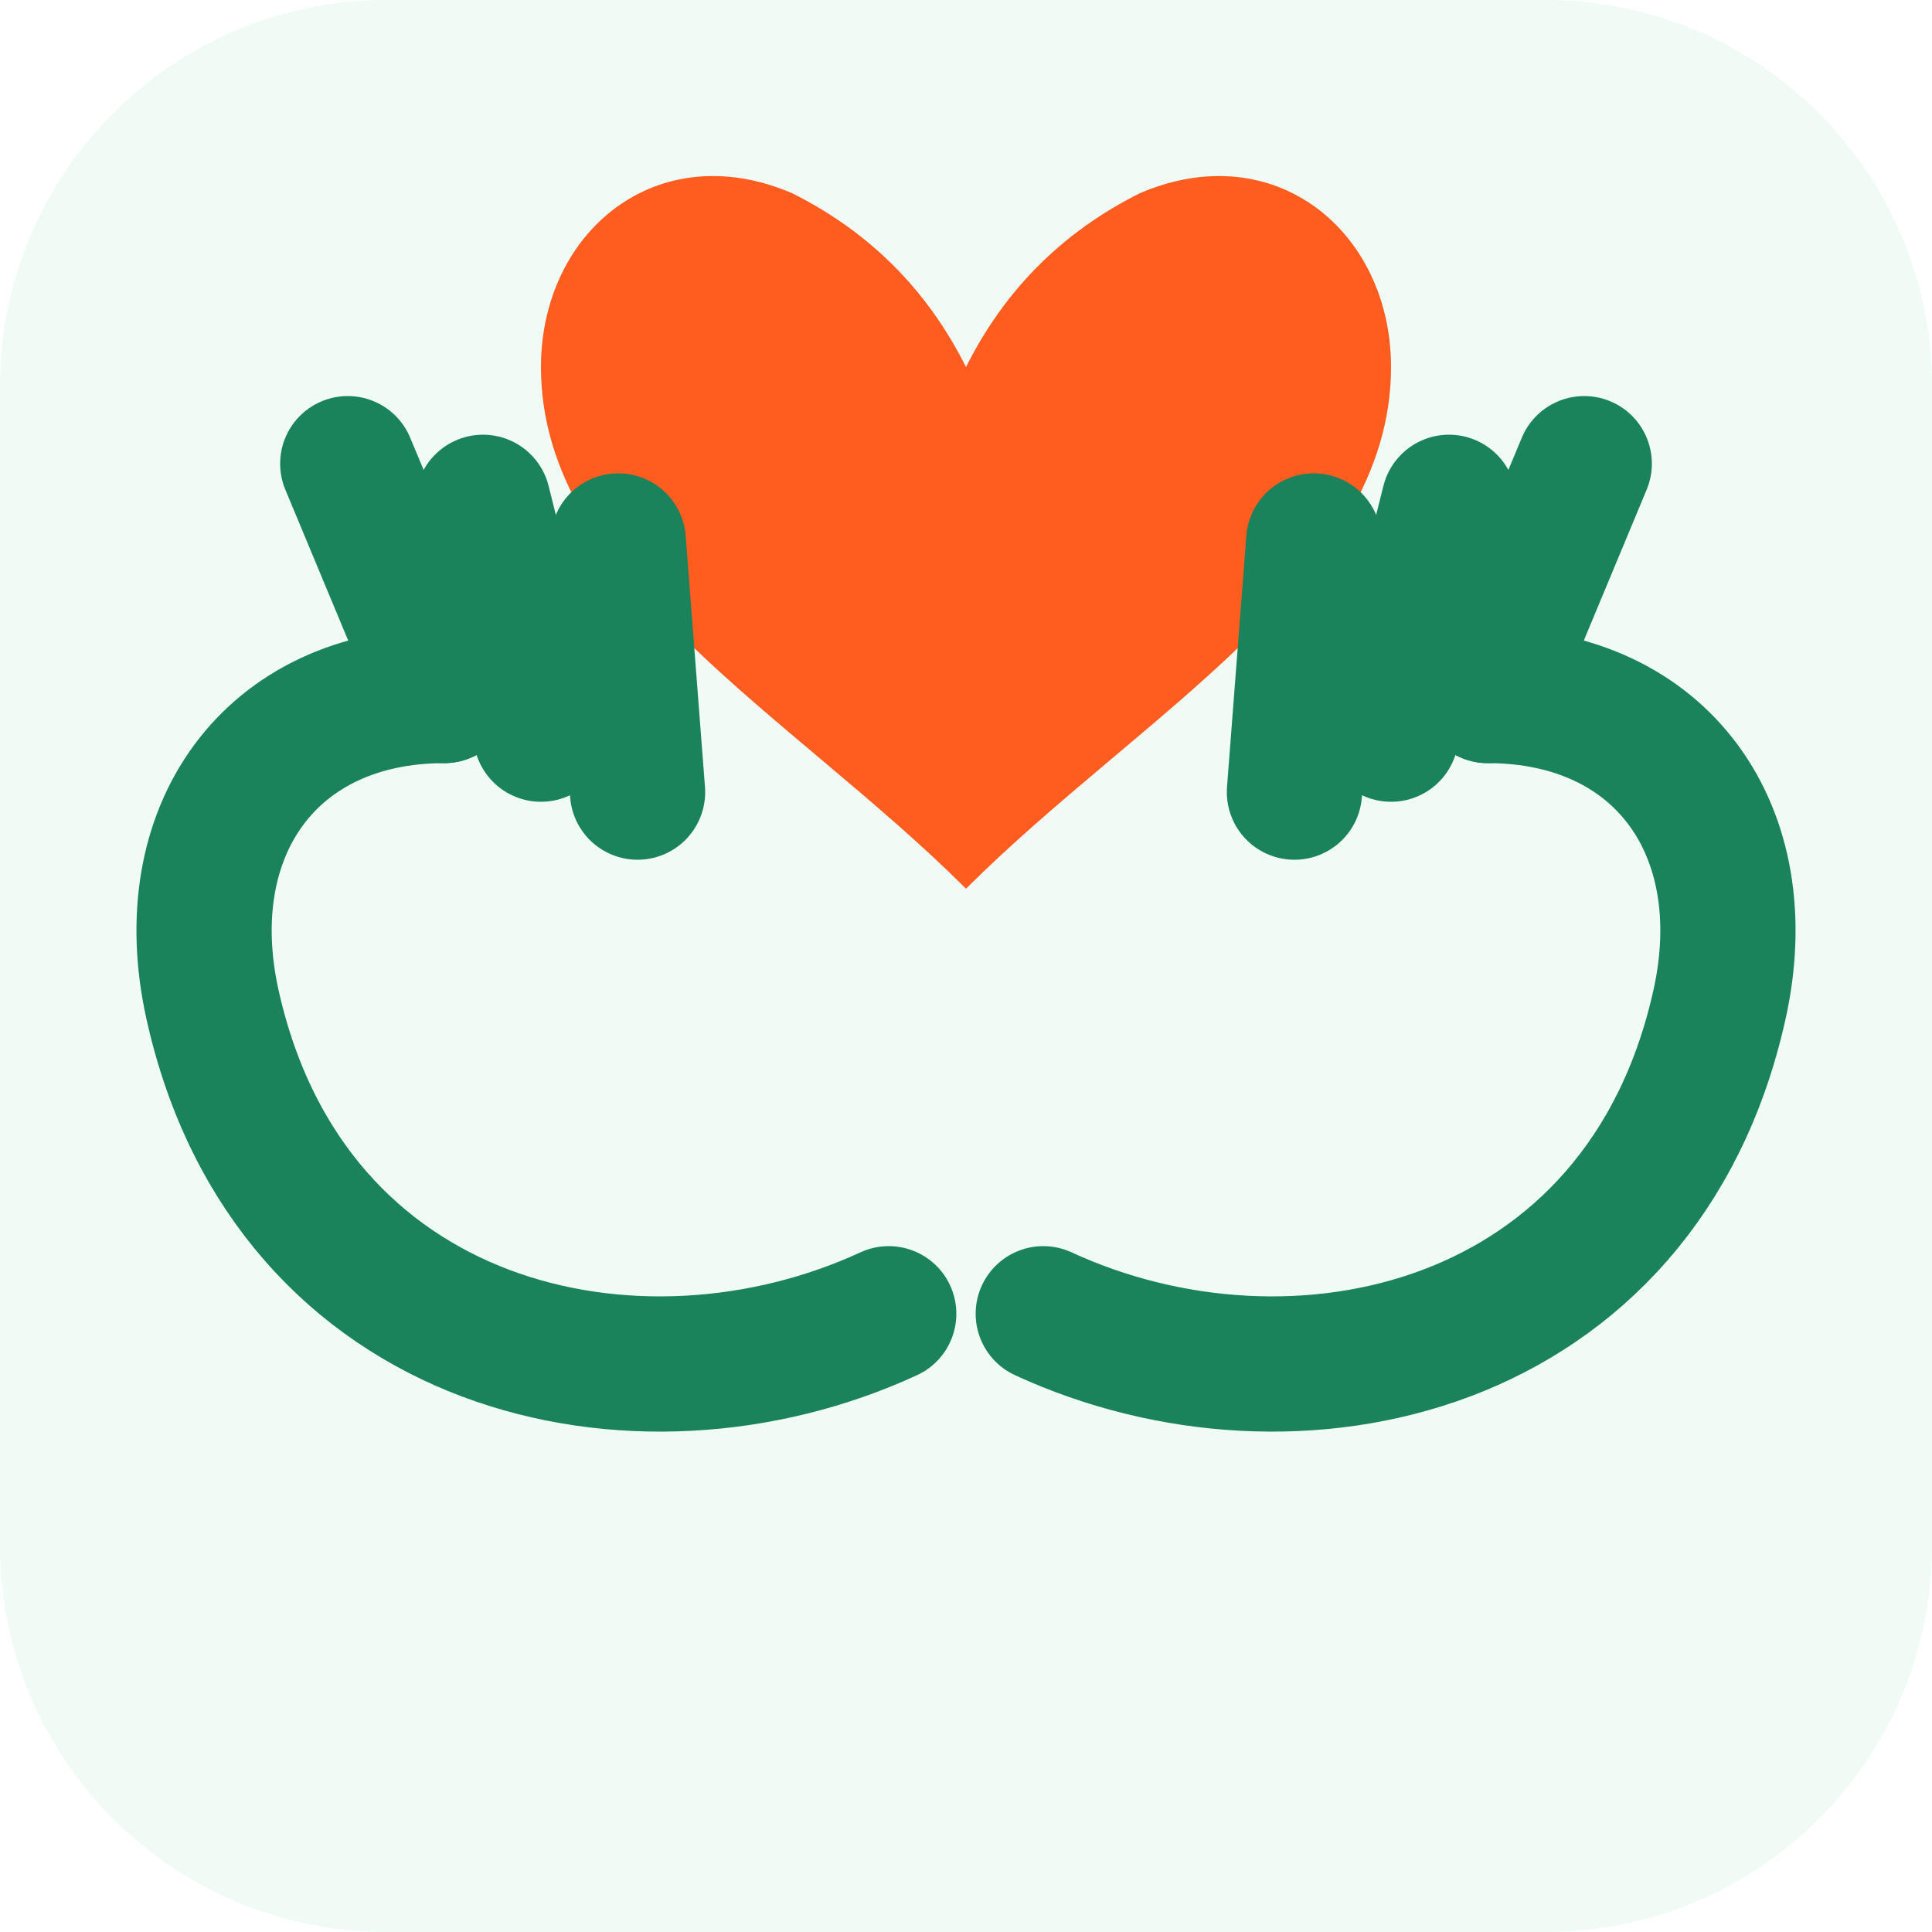
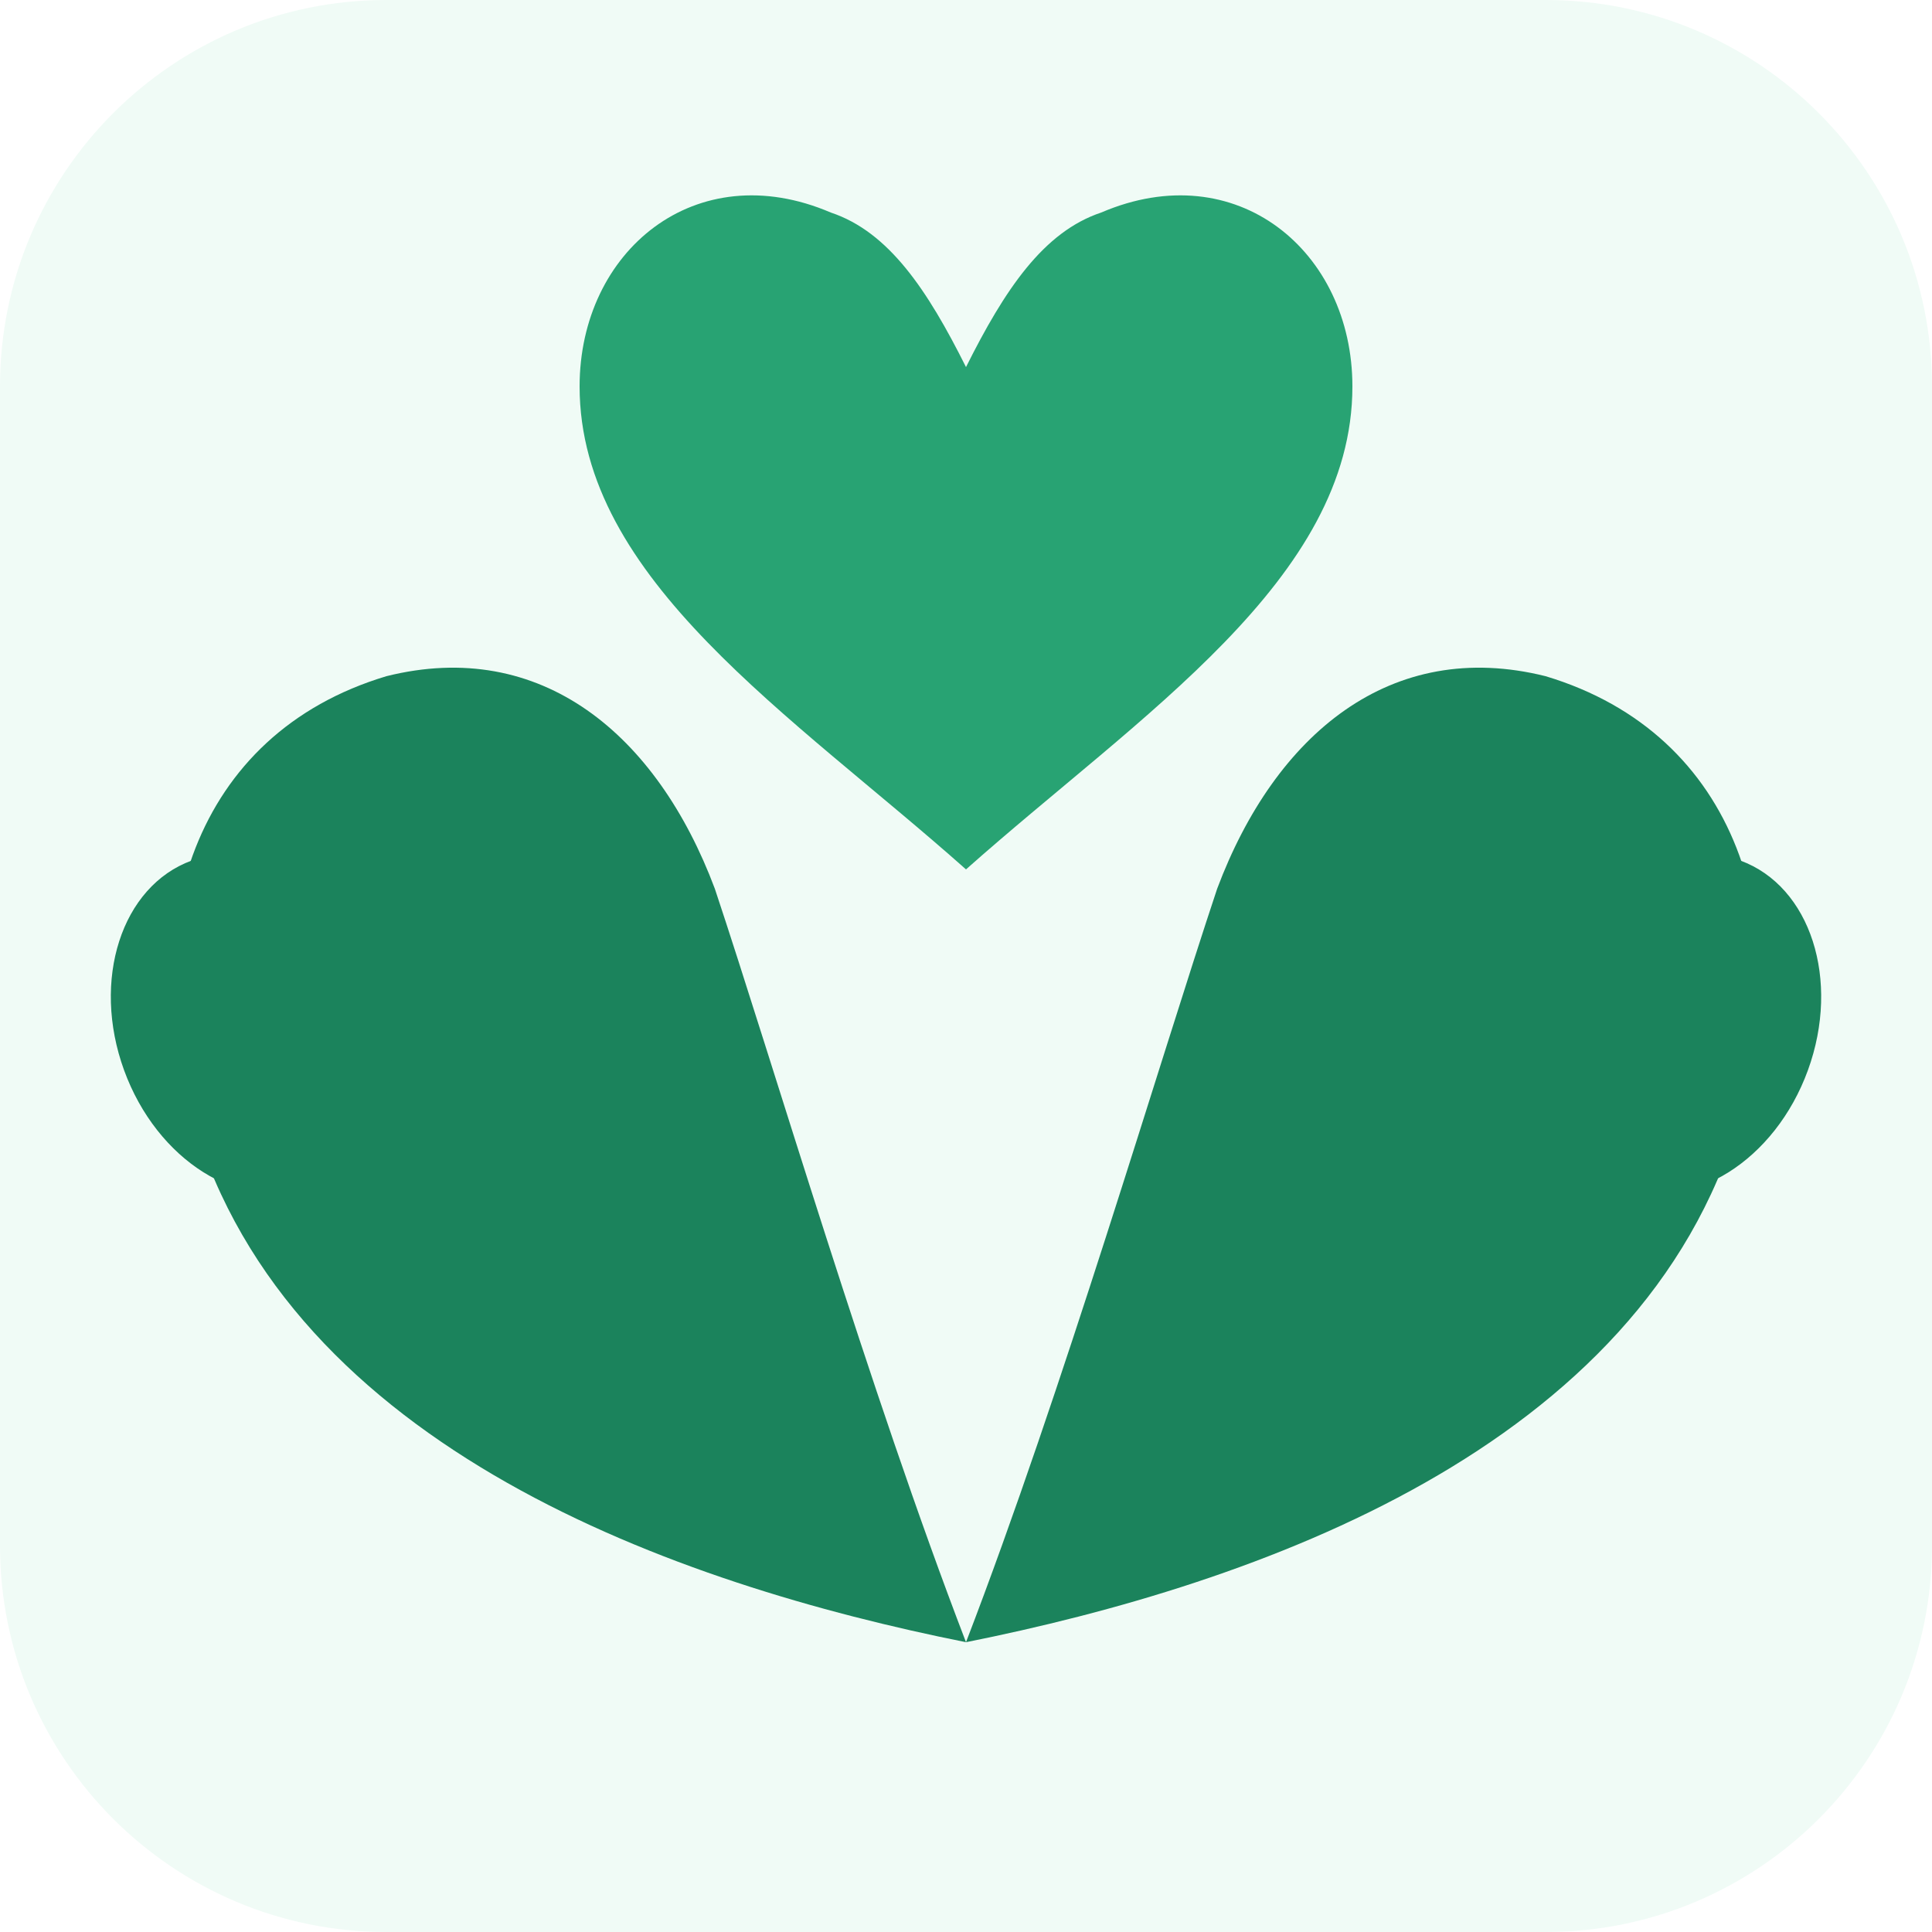
- <svg xmlns="http://www.w3.org/2000/svg" width="100" height="100" viewBox="0 0 100 100" fill="none" stroke="#1b835c" stroke-width="7" stroke-linecap="round" stroke-linejoin="round">
-   <rect width="100" height="100" rx="20" fill="#f0fbf6" stroke="none" />
-   <path d="M50,46 C41,37 28,30 28,19 C28,12 34,7 41,10 C45,12 48,15 50,19 C52,15 55,12 59,10 C66,7 72,12 72,19 C72,30 59,37 50,46 Z" fill="#ff5c1f" stroke="none" />
-   <path d="M46,68 C33,74 15,70 11,52 C9,43 14,36 23,36" />
-   <path d="M23,36 L18,24" />
-   <path d="M28,38 L25,26" />
-   <path d="M33,41 L32,28" />
-   <path d="M54,68 C67,74 85,70 89,52 C91,43 86,36 77,36" />
-   <path d="M77,36 L82,24" />
-   <path d="M72,38 L75,26" />
-   <path d="M67,41 L68,28" />
+ <svg xmlns="http://www.w3.org/2000/svg" width="100" height="100" viewBox="0 0 100 100">
+   <rect width="100" height="100" rx="20" fill="#f0fbf6" />
+   <path d="M50,85 C35,82 15,75 10,58 C7,48 10,38 20,35 C28,33 34,38 37,46 C40,55 45,72 50,85 Z" fill="#1b835c" />
+   <ellipse cx="13" cy="53" rx="7" ry="9" fill="#1b835c" transform="rotate(-20 13 53)" />
+   <path d="M50,85 C65,82 85,75 90,58 C93,48 90,38 80,35 C72,33 66,38 63,46 C60,55 55,72 50,85 Z" fill="#1b835c" />
+   <ellipse cx="87" cy="53" rx="7" ry="9" fill="#1b835c" transform="rotate(20 87 53)" />
+   <path d="M50,45 C41,37 30,30 30,20 C30,13 36,8 43,11 C46,12 48,15 50,19 C52,15 54,12 57,11 C64,8 70,13 70,20 C70,30 59,37 50,45 Z" fill="#28a373" />
</svg>
